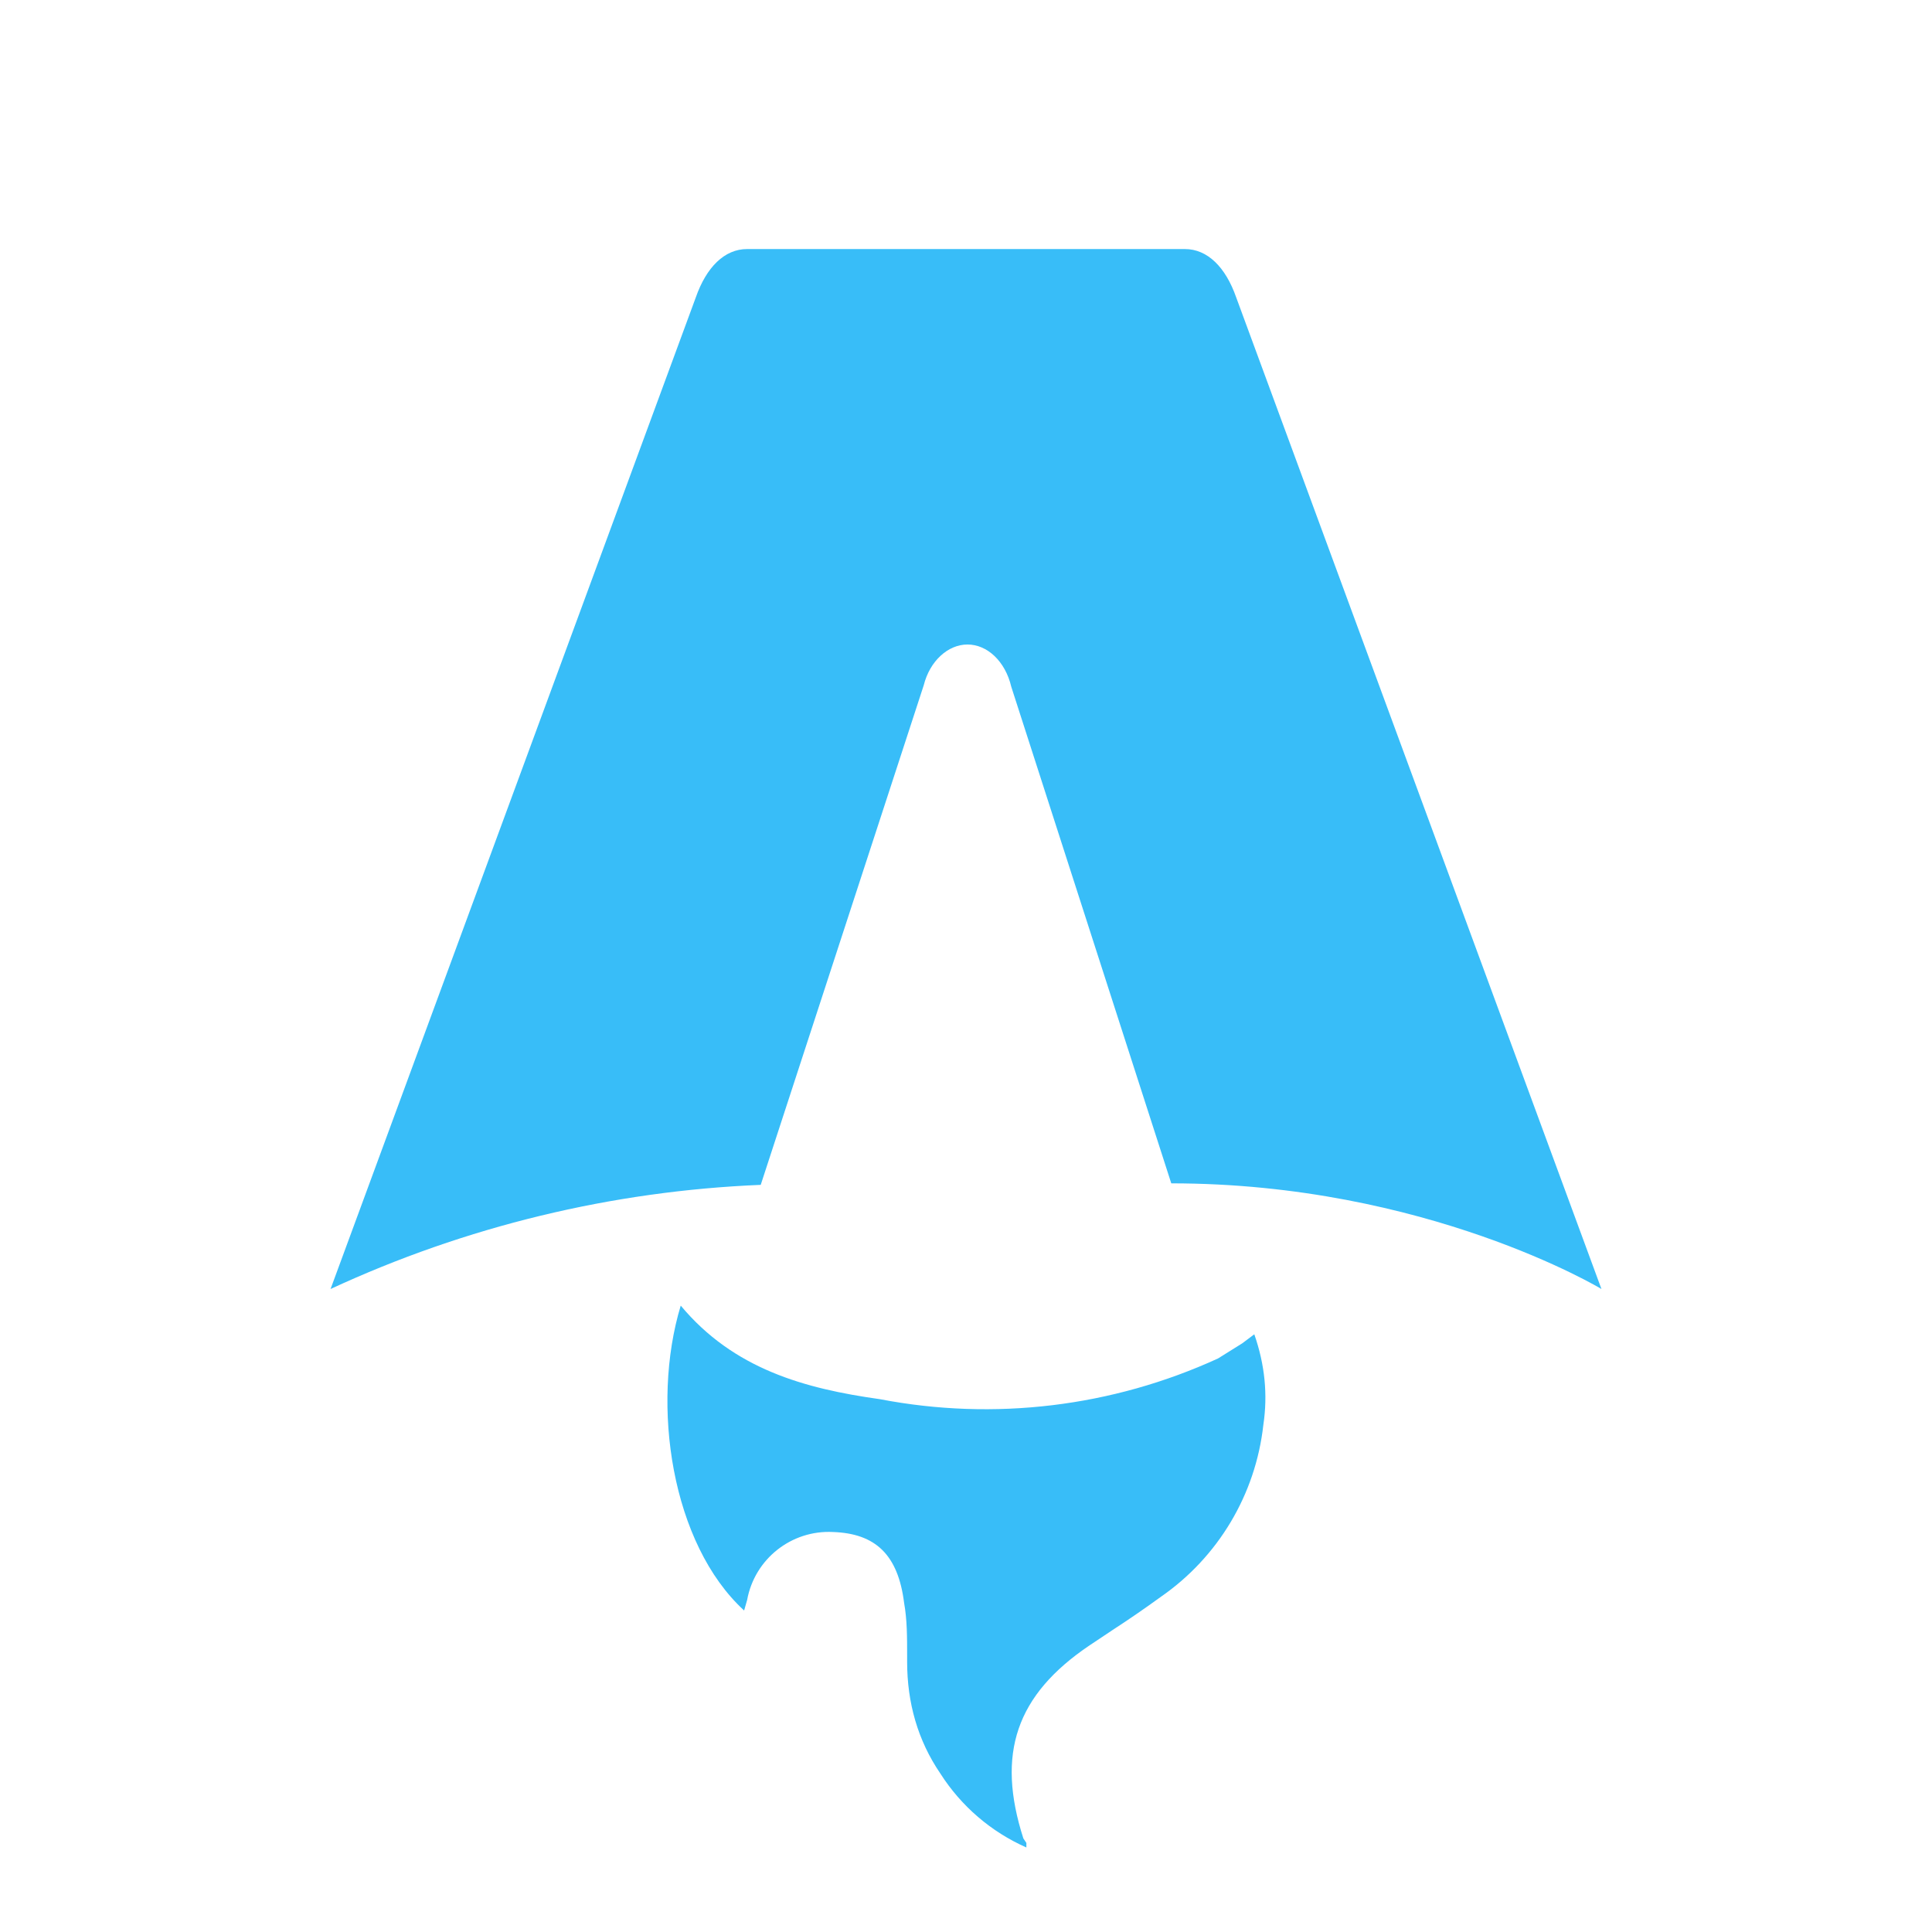
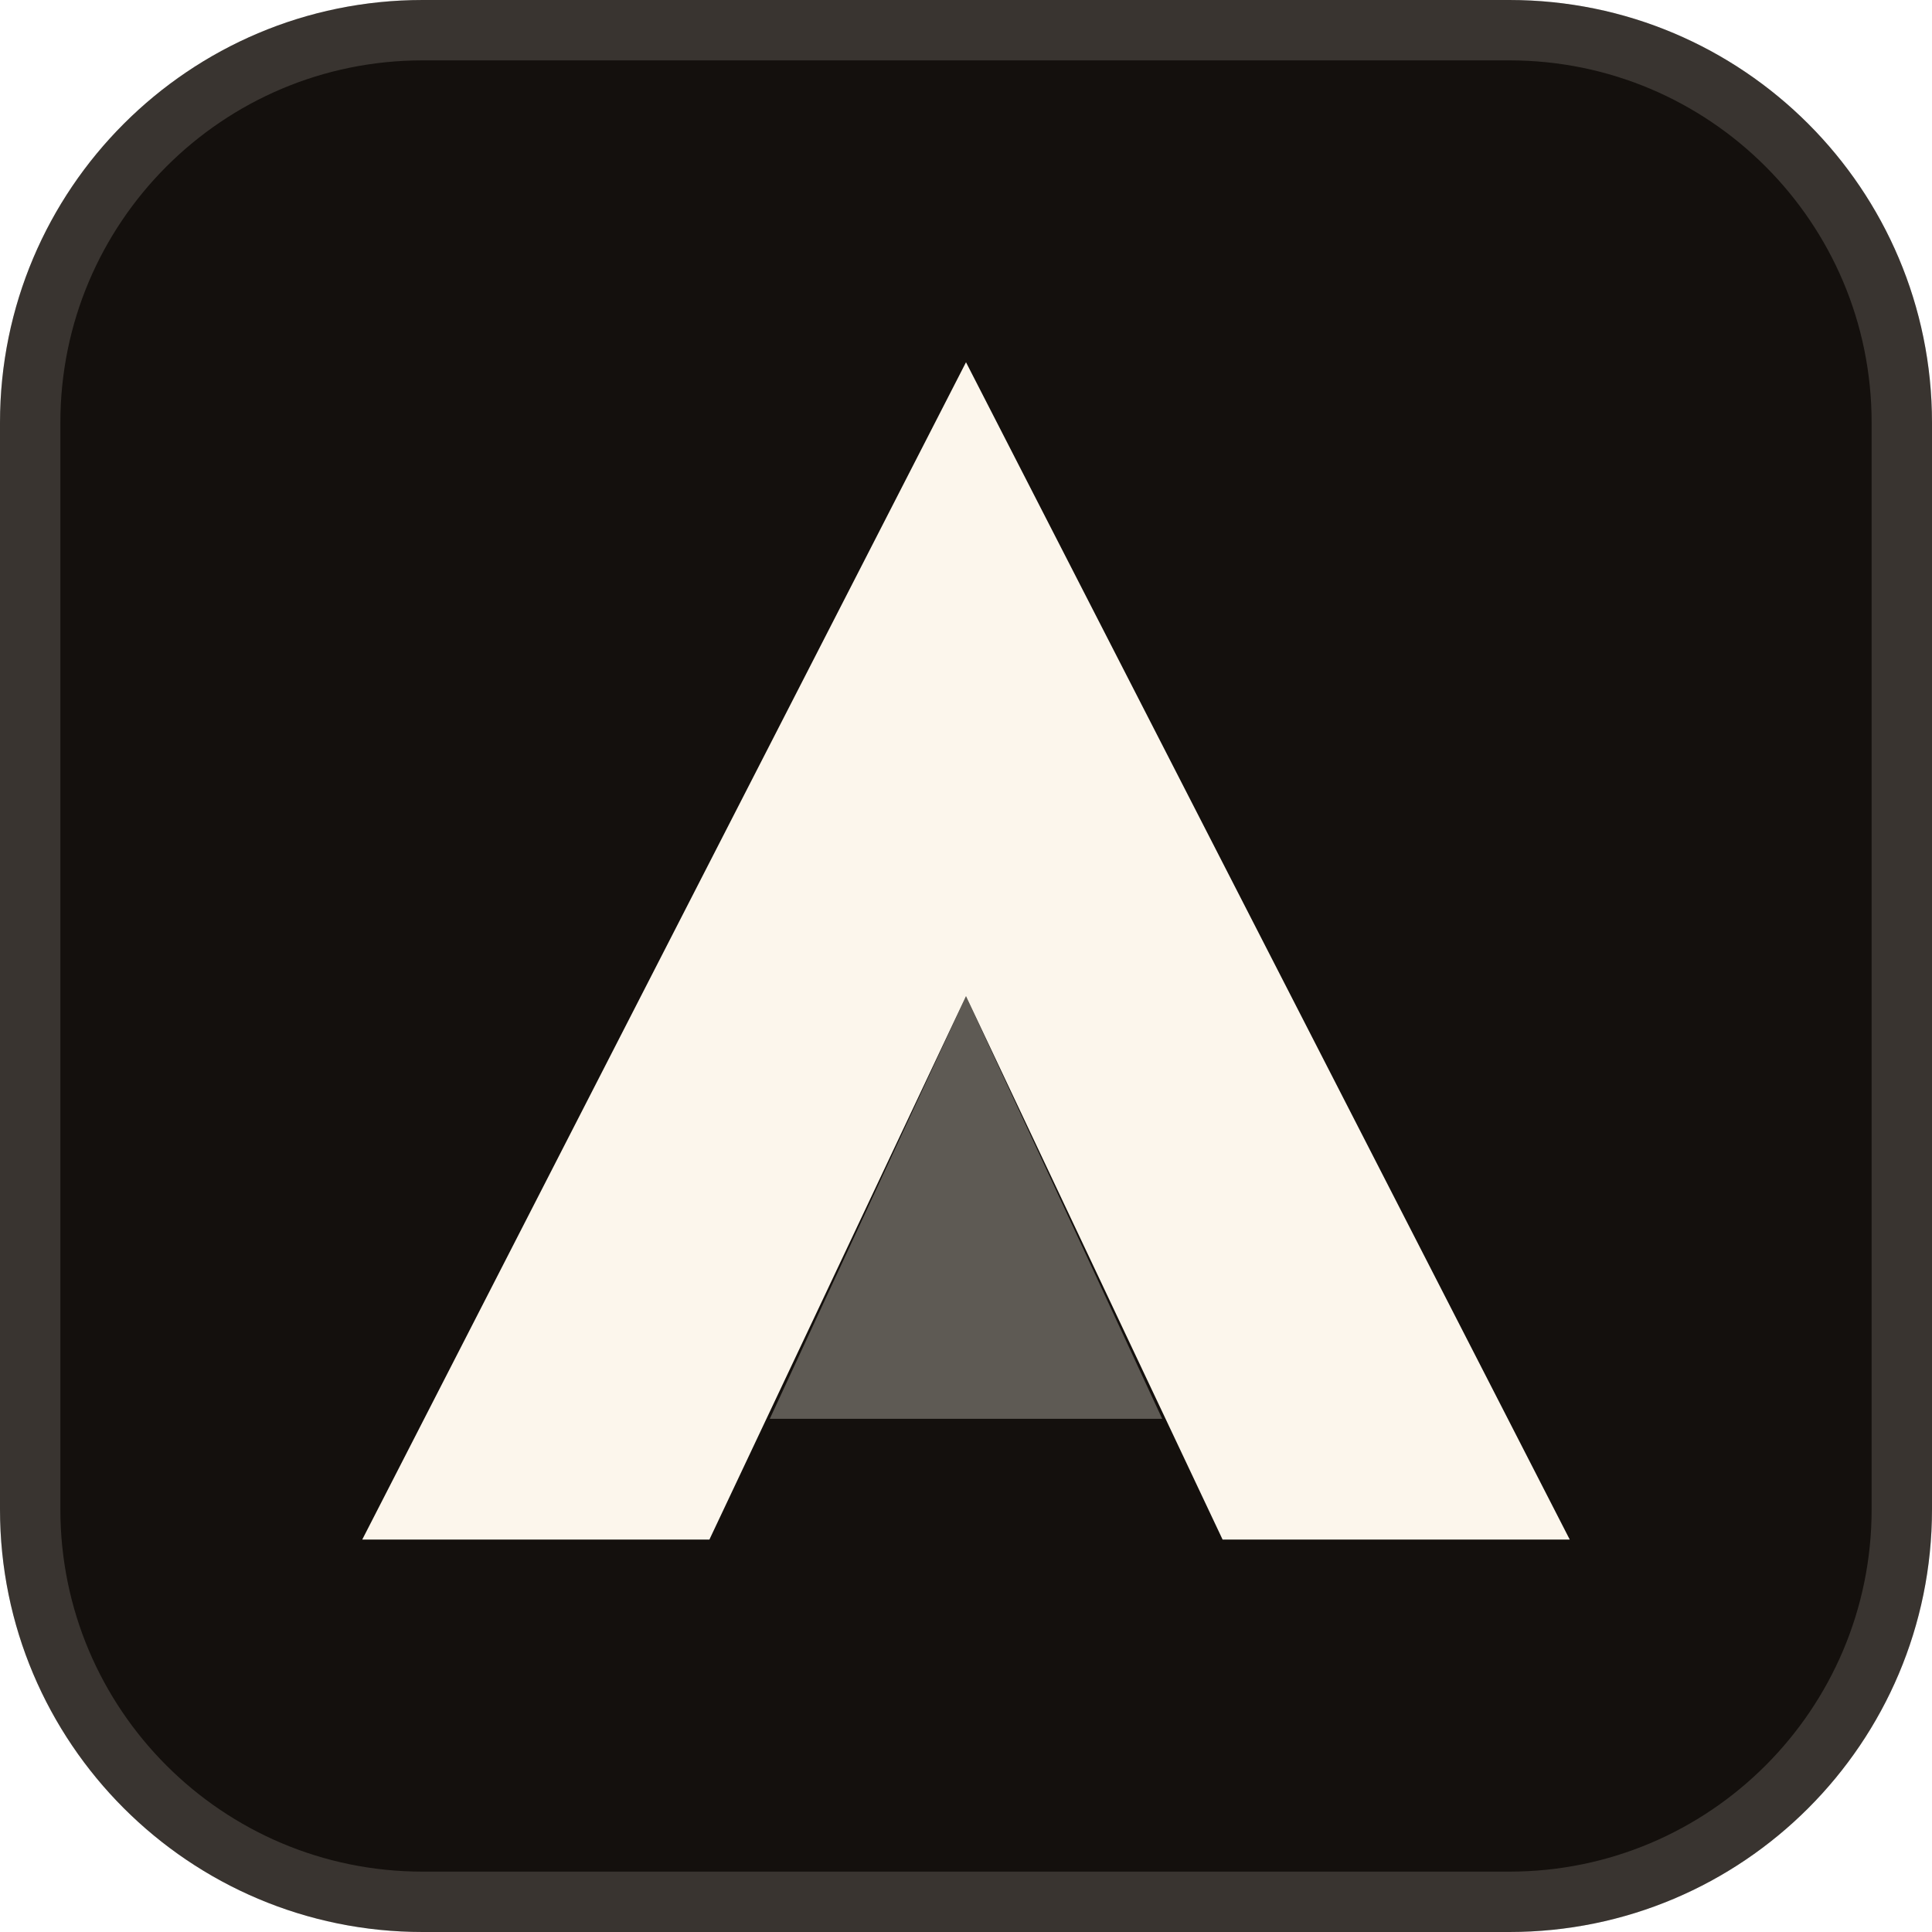
- <svg xmlns="http://www.w3.org/2000/svg" fill="none" viewBox="0 0 128 128">
-   <path d="M50.4 78.5a75.1 75.1 0 0 0-28.5 6.9l24.2-65.7c.7-2 1.9-3.2 3.4-3.2h29c1.5 0 2.7 1.2 3.4 3.2l24.2 65.7s-11.6-7-28.5-7L67 45.5c-.4-1.7-1.6-2.8-2.9-2.8-1.3 0-2.5 1.1-2.9 2.7L50.4 78.5Zm-1.1 28.2Zm-4.2-20.2c-2 6.6-.6 15.8 4.2 20.2a17.5 17.5 0 0 1 .2-.7 5.5 5.5 0 0 1 5.7-4.5c2.8.1 4.3 1.5 4.7 4.7.2 1.1.2 2.3.2 3.5v.4c0 2.7.7 5.2 2.2 7.4a13 13 0 0 0 5.7 4.9v-.3l-.2-.3c-1.8-5.6-.5-9.5 4.4-12.8l1.5-1a73 73 0 0 0 3.2-2.2 16 16 0 0 0 6.8-11.4c.3-2 .1-4-.6-6l-.8.6-1.6 1a37 37 0 0 1-22.4 2.7c-5-.7-9.7-2-13.2-6.2Z" fill="#38bdf8" />
+ <svg xmlns="http://www.w3.org/2000/svg" viewBox="0 0 128 128" fill="none">
+   <rect width="128" height="128" rx="28" fill="#14100D" />
+   <rect x="2" y="2" width="124" height="124" rx="26" stroke="#FCF6EC" stroke-opacity="0.16" stroke-width="4" />
+   <path d="M64 24L24 102H47L64 66L81 102H104L64 24Z" fill="#FCF6EC" />
+   <path d="M64 66L51 94H77L64 66Z" fill="#FCF6EC" fill-opacity="0.32" />
</svg>
